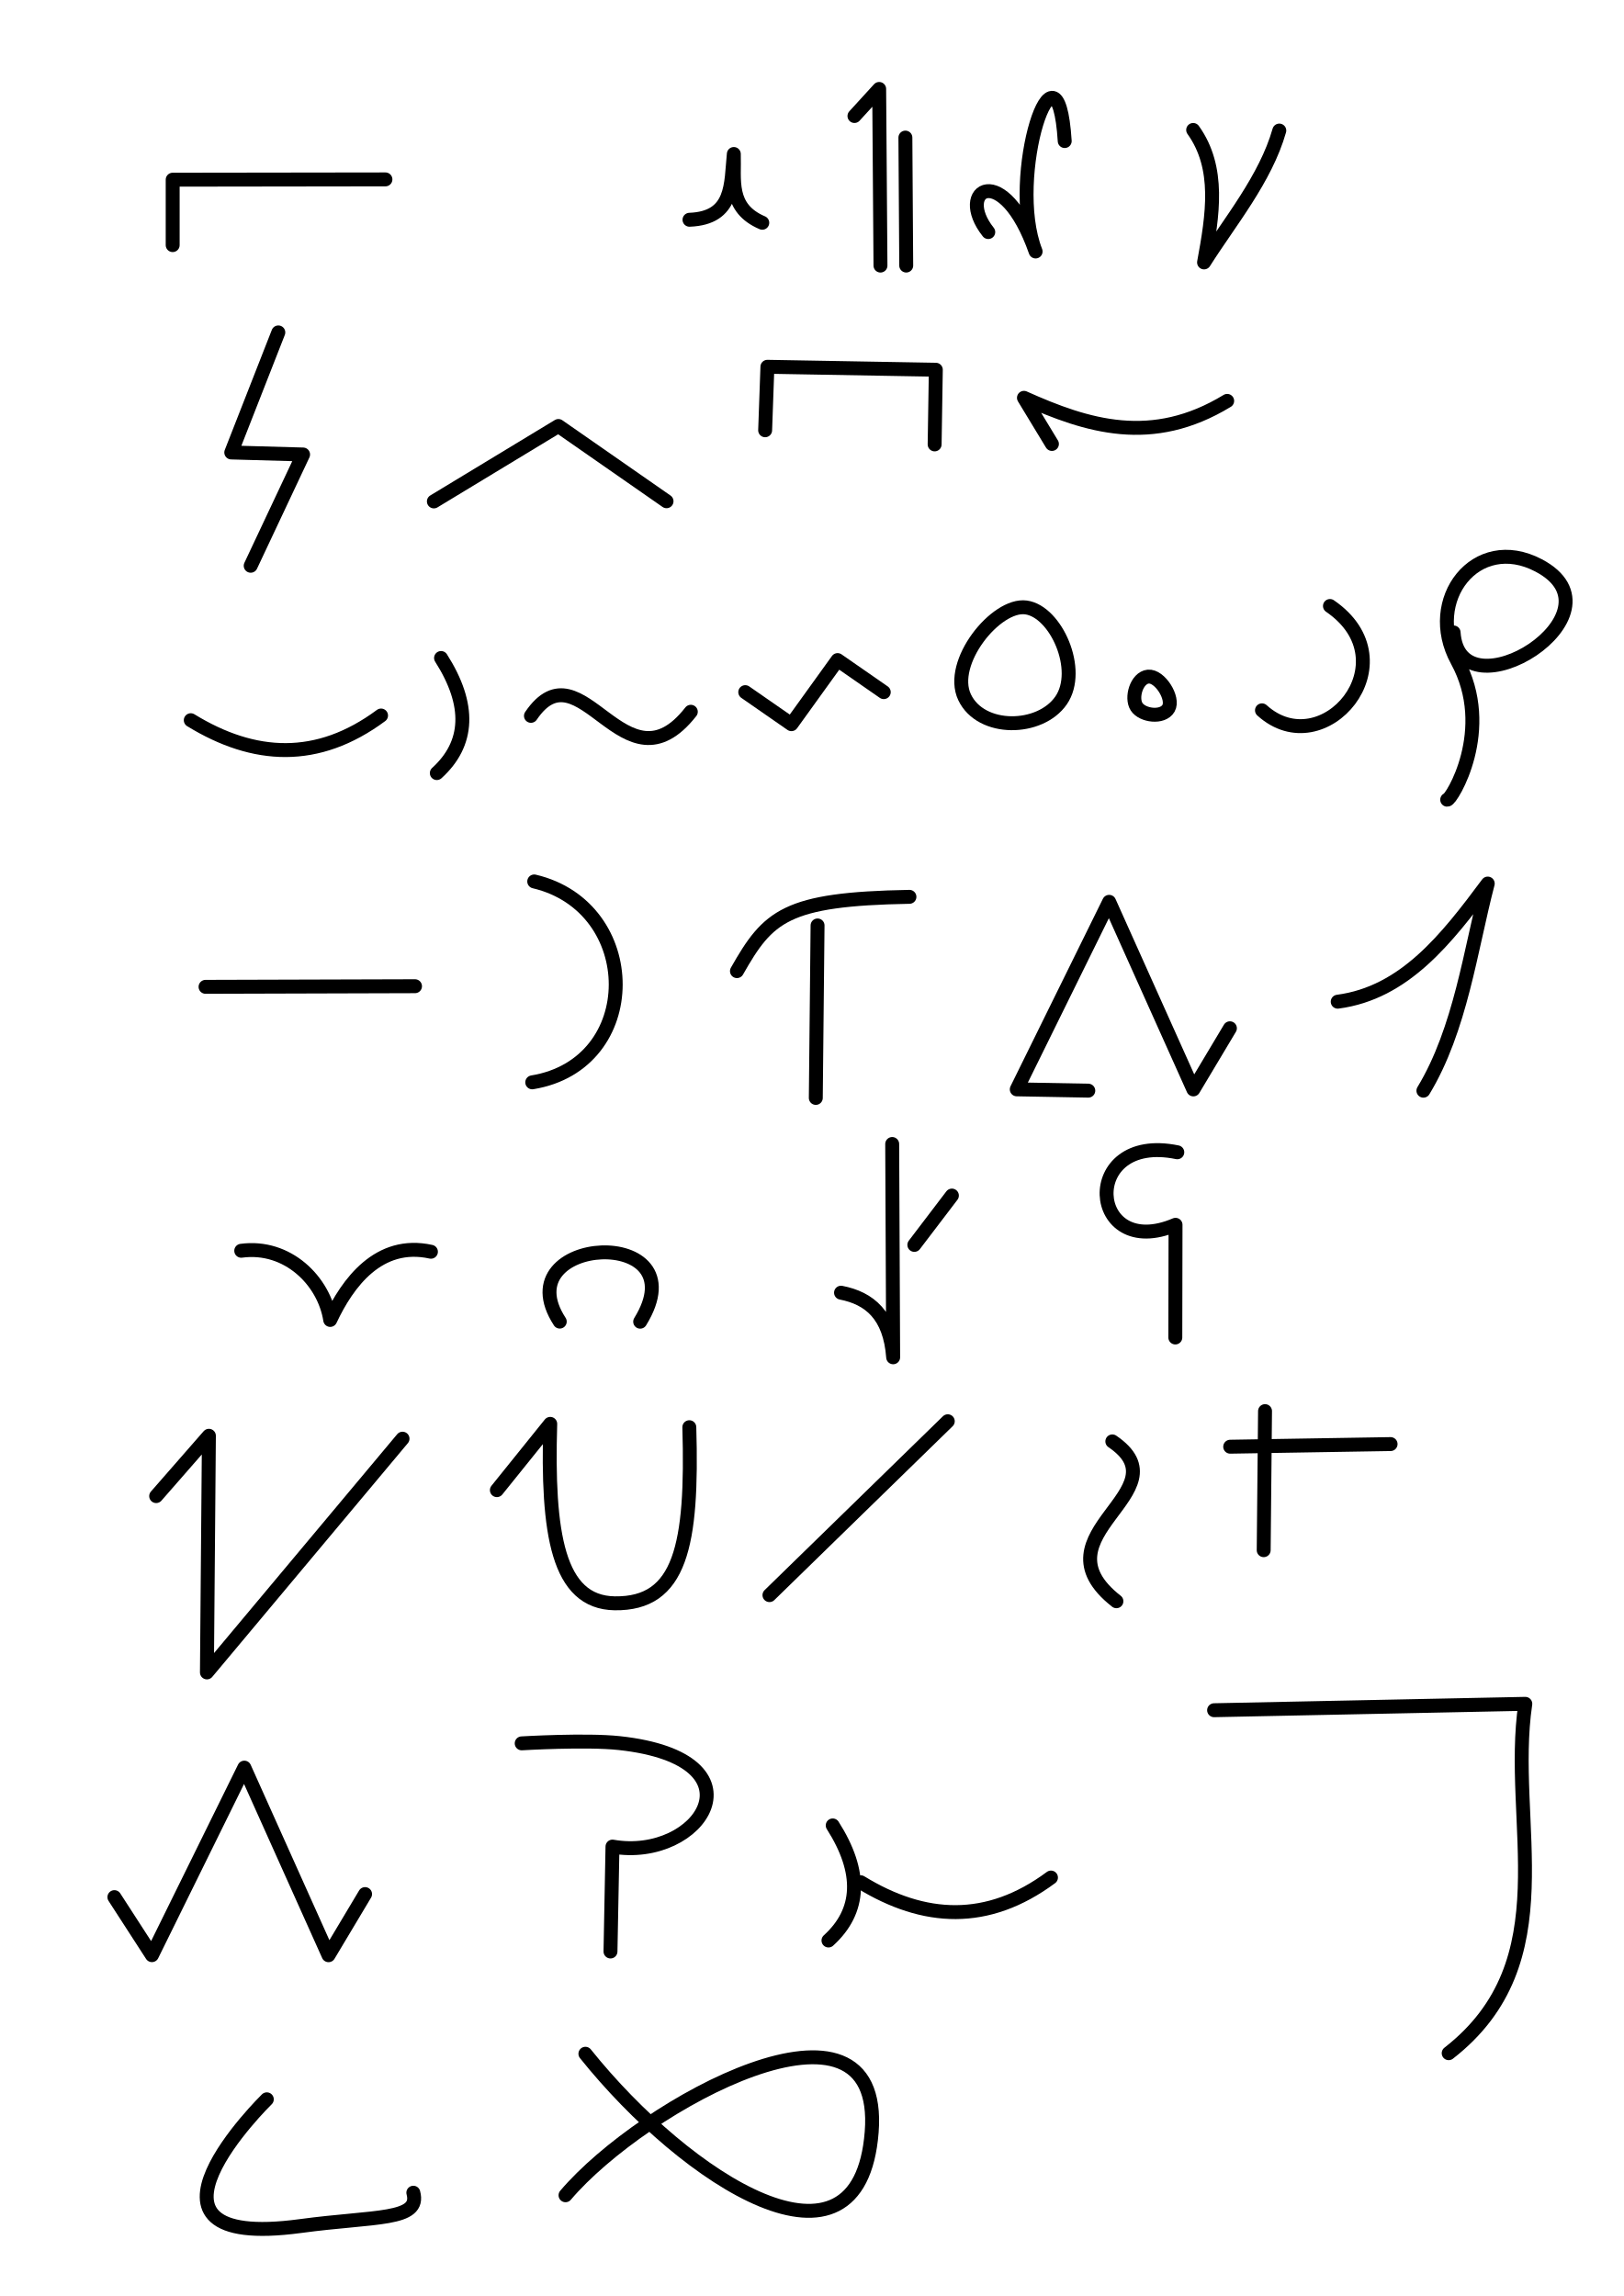
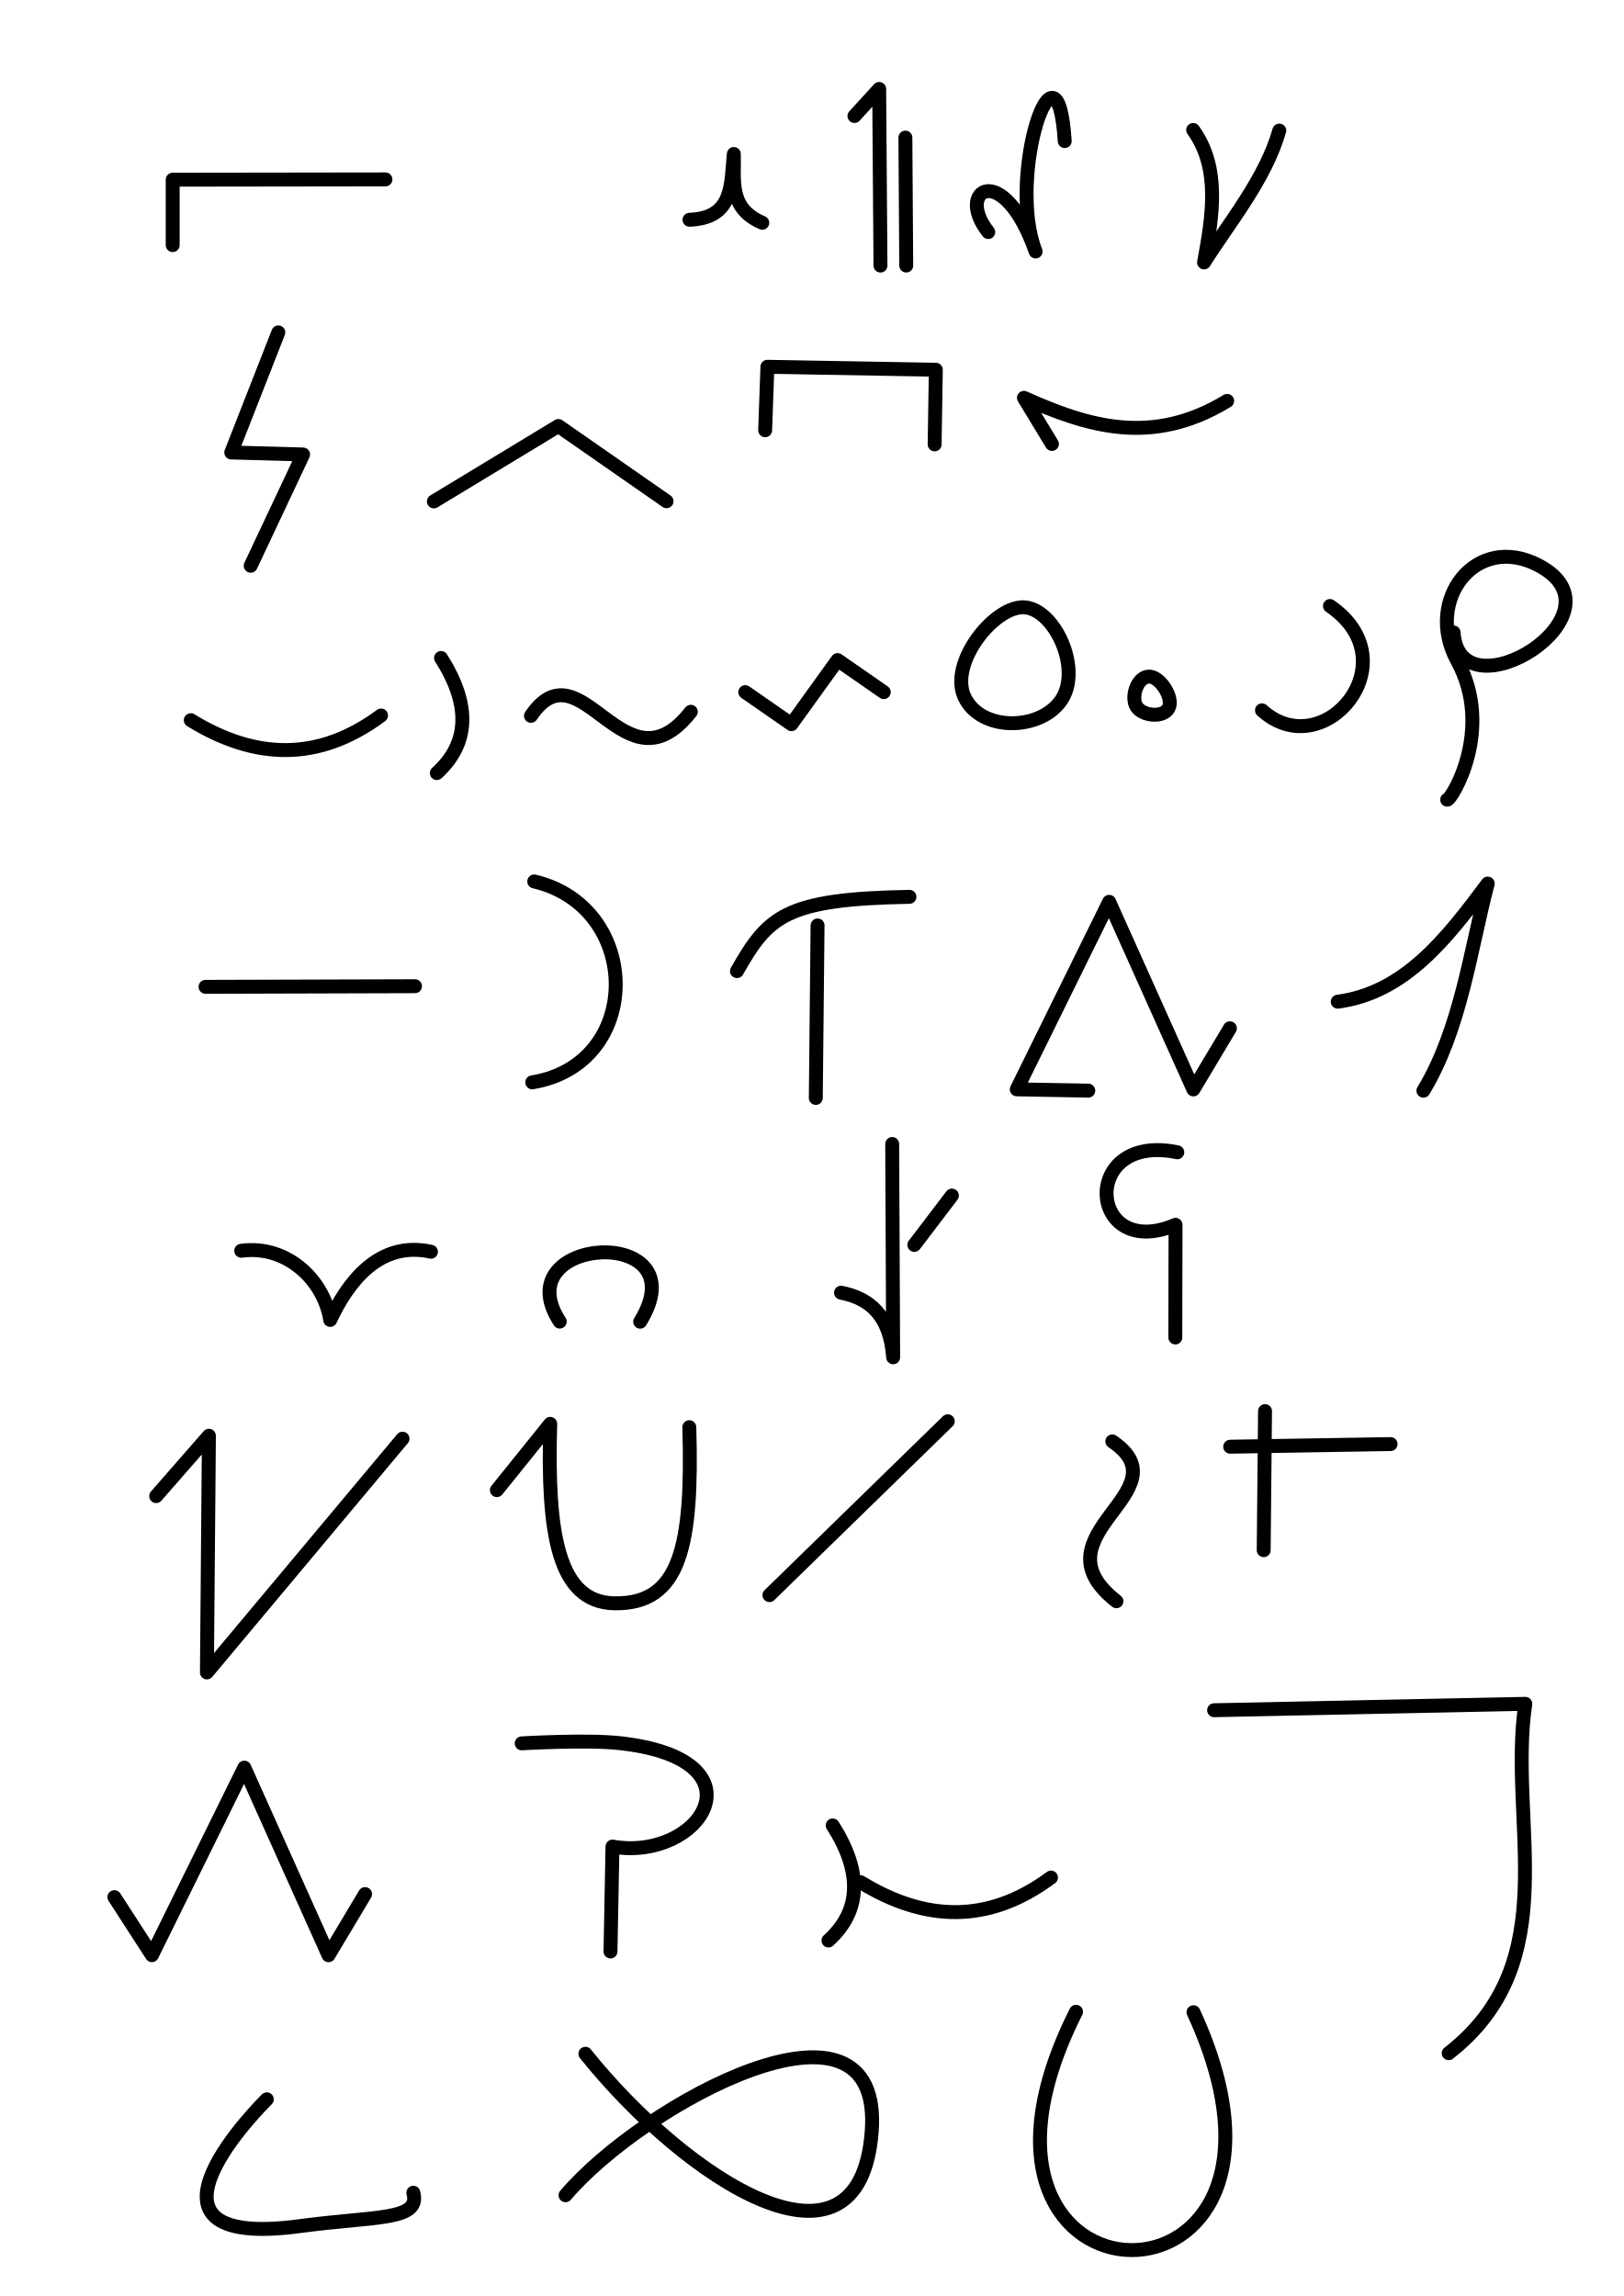
<svg xmlns="http://www.w3.org/2000/svg" width="210mm" height="297mm" viewBox="0 0 210 297" version="1.1" id="svg5">
  <defs id="defs2" />
  <g id="layer1">
    <path style="fill:none;stroke:#000000;stroke-width:1.801;stroke-linecap:round;stroke-linejoin:round;stroke-dasharray:none;paint-order:fill markers stroke;stop-color:#000000" d="m 89.175,28.427 c 5.766,-0.222 5.337,-4.645 5.733,-8.507 0.122,3.328 -0.768,6.988 3.68,8.896" id="path1941" />
    <path style="fill:none;stroke:#000000;stroke-width:1.801;stroke-linecap:round;stroke-linejoin:round;stroke-dasharray:none;paint-order:fill markers stroke;stop-color:#000000" d="m 110.509,15.007 3.198,-3.502 0.168,22.848" id="path2669" />
    <path style="fill:none;stroke:#000000;stroke-width:1.801;stroke-linecap:round;stroke-linejoin:round;stroke-dasharray:none;paint-order:fill markers stroke;stop-color:#000000" d="m 117.098,17.798 0.108,16.553" id="path2671" />
    <path style="fill:none;stroke:#000000;stroke-width:1.801;stroke-linecap:round;stroke-linejoin:round;stroke-dasharray:none;paint-order:fill markers stroke;stop-color:#000000" d="m 127.816,30.018 c -4.369,-5.494 1.936,-9.434 6.124,2.512 -3.801,-9.696 2.807,-29.583 3.763,-14.283" id="path4125" />
    <path style="fill:none;stroke:#000000;stroke-width:1.801;stroke-linecap:round;stroke-linejoin:round;stroke-dasharray:none;paint-order:fill markers stroke;stop-color:#000000" d="M 22.333,31.705 V 23.244 L 49.849,23.206" id="path7041" />
    <path style="fill:none;stroke:#000000;stroke-width:1.801;stroke-linecap:round;stroke-linejoin:round;stroke-dasharray:none;paint-order:fill markers stroke;stop-color:#000000" d="m 154.316,16.81 c 3.52,4.912 2.537,11.005 1.409,17.135 3.295,-5.212 7.968,-10.834 9.732,-17.056" id="path7779" />
    <path style="fill:none;stroke:#000000;stroke-width:1.801;stroke-linecap:round;stroke-linejoin:round;stroke-dasharray:none;paint-order:fill markers stroke;stop-color:#000000" d="m 173.012,129.574 c 8.639,-1.139 14.073,-8.115 19.403,-15.28 -2.225,8.522 -3.521,18.877 -8.32,26.793" id="path7779-5" />
    <path style="fill:none;stroke:#000000;stroke-width:1.801;stroke-linecap:round;stroke-linejoin:round;stroke-dasharray:none;paint-order:fill markers stroke;stop-color:#000000" d="m 35.996,43 -6.086,15.531 9.29,0.26 -6.777,14.393" id="path9970" />
    <path style="fill:none;stroke:#000000;stroke-width:1.801;stroke-linecap:round;stroke-linejoin:round;stroke-dasharray:none;paint-order:fill markers stroke;stop-color:#000000" d="m 56.115,64.861 16.105,-9.757 13.986,9.735" id="path9972" />
    <g id="g4420" transform="translate(155.7148,179.1033)">
      <path style="fill:none;stroke:#000000;stroke-width:1.801;stroke-linecap:round;stroke-linejoin:round;paint-order:fill markers stroke;stop-color:#000000" d="M 7.897,3.432 7.724,21.421" id="path4148" />
      <path style="fill:none;stroke:#000000;stroke-width:1.801;stroke-linecap:round;stroke-linejoin:round;paint-order:fill markers stroke;stop-color:#000000" d="M 3.391,8.036 24.135,7.696" id="path4150" />
    </g>
    <path style="fill:none;stroke:#000000;stroke-width:1.801;stroke-linecap:round;stroke-linejoin:round;stroke-dasharray:none;paint-order:fill markers stroke;stop-color:#000000" d="m 98.959,55.657 0.293,-8.212 21.782,0.382 -0.154,9.657" id="path9987" />
    <path style="fill:none;stroke:#000000;stroke-width:1.801;stroke-linecap:round;stroke-linejoin:round;stroke-dasharray:none;paint-order:fill markers stroke;stop-color:#000000" d="m 136.05,57.428 -3.619,-5.967 c 8.195,3.677 16.554,6.323 26.285,0.396" id="path10729" />
    <path style="fill:none;stroke:#000000;stroke-width:1.801;stroke-linecap:round;stroke-linejoin:round;stroke-dasharray:none;paint-order:fill markers stroke;stop-color:#000000" d="m 24.673,93.162 c 8.203,5.032 16.407,5.476 24.61,-0.607" id="path11474" />
+     <path style="fill:none;stroke:#000000;stroke-width:1.801;stroke-linecap:round;stroke-linejoin:round;stroke-dasharray:none;paint-order:fill markers stroke;stop-color:#000000" d="m 139.169,260.233 c -20.481,40.667 34.305,41.527 15.19,0.058" id="path11474-6" />
    <path style="fill:none;stroke:#000000;stroke-width:1.801;stroke-linecap:round;stroke-linejoin:round;stroke-dasharray:none;paint-order:fill markers stroke;stop-color:#000000" d="m 57.042,85.115 c 3.873,6.082 3.639,11.084 -0.547,14.886" id="path12949" />
    <g id="g568" transform="translate(97.95235,219.937)">
      <path style="fill:none;stroke:#000000;stroke-width:1.801;stroke-linecap:round;stroke-linejoin:round;stroke-dasharray:none;paint-order:fill markers stroke;stop-color:#000000" d="m 13.364,23.541 c 8.203,5.032 16.407,5.476 24.61,-0.607" id="path11474-3" />
      <path style="fill:none;stroke:#000000;stroke-width:1.801;stroke-linecap:round;stroke-linejoin:round;stroke-dasharray:none;paint-order:fill markers stroke;stop-color:#000000" d="m 9.745,16.191 c 3.873,6.082 3.639,11.084 -0.547,14.886" id="path12949-6" />
    </g>
    <path style="fill:none;stroke:#000000;stroke-width:1.801;stroke-linecap:round;stroke-linejoin:round;stroke-dasharray:none;paint-order:fill markers stroke;stop-color:#000000" d="m 68.669,92.6 c 6.476,-9.543 12.073,10.458 20.677,-0.53" id="path13711" />
    <path style="fill:none;stroke:#000000;stroke-width:1.801;stroke-linecap:round;stroke-linejoin:round;stroke-dasharray:none;paint-order:fill markers stroke;stop-color:#000000" d="m 143.861,186.452 c 9.543,6.476 -10.458,12.073 0.53,20.677" id="path13711-7" />
    <path style="fill:none;stroke:#000000;stroke-width:1.801;stroke-linecap:round;stroke-linejoin:round;stroke-dasharray:none;paint-order:fill markers stroke;stop-color:#000000" d="m 188.001,81.811 c 0.745,11.268 22.842,-2.428 11.006,-8.666 -8.119,-4.279 -14.827,4.486 -10.541,12.322 4.867,8.896 -0.779,18.047 -1.295,17.981" id="path14457" />
    <path style="fill:none;stroke:#000000;stroke-width:1.801;stroke-linecap:round;stroke-linejoin:round;stroke-dasharray:none;paint-order:fill markers stroke;stop-color:#000000" d="m 132.696,78.576 c -3.873,-0.523 -10.066,7.129 -7.942,11.613 2.124,4.483 9.767,4.346 12.48,0.414 2.712,-3.932 -0.665,-11.504 -4.538,-12.027 z" id="path14478" />
    <path style="fill:none;stroke:#000000;stroke-width:1.801;stroke-linecap:round;stroke-linejoin:round;paint-order:fill markers stroke;stop-color:#000000" d="m 34.508,271.558 c 0,0 -20.103,19.691 4.336,16.395 9.721,-1.311 15.599,-0.663 14.614,-4.313" id="path1272" />
    <path style="fill:none;stroke:#000000;stroke-width:1.801;stroke-linecap:round;stroke-linejoin:round;stroke-dasharray:none;paint-order:fill markers stroke;stop-color:#000000" d="m 148.497,87.523 c -1.5,0.154 -2.25,2.743 -1.493,3.902 0.757,1.159 3.371,1.497 4.122,0.199 0.751,-1.298 -1.128,-4.255 -2.629,-4.101 z" id="path14480" />
    <path style="fill:none;stroke:#000000;stroke-width:1.801;stroke-linecap:round;stroke-linejoin:round;stroke-dasharray:none;paint-order:fill markers stroke;stop-color:#000000" d="m 26.584,127.652 27.091,-0.08" id="path16682" />
    <path style="fill:none;stroke:#000000;stroke-width:1.801;stroke-linecap:round;stroke-linejoin:round;stroke-dasharray:none;paint-order:fill markers stroke;stop-color:#000000" d="m 69.094,114.02 c 14.008,3.299 14.18,23.631 -0.257,25.987" id="path17410" />
    <g id="g1559">
      <path style="fill:none;stroke:#000000;stroke-width:1.801;stroke-linecap:round;stroke-linejoin:round;stroke-dasharray:none;paint-order:fill markers stroke;stop-color:#000000" d="m 105.738,119.713 -0.227,22.309" id="path18161" />
      <path style="fill:none;stroke:#000000;stroke-width:1.801;stroke-linecap:round;stroke-linejoin:round;stroke-dasharray:none;paint-order:fill markers stroke;stop-color:#000000" d="m 95.313,125.62 c 4.047,-7.127 6.261,-9.329 22.308,-9.61" id="path18163" />
    </g>
    <path style="fill:none;stroke:#000000;stroke-width:1.801;stroke-linecap:round;stroke-linejoin:round;stroke-dasharray:none;paint-order:fill markers stroke;stop-color:#000000" d="m 140.753,141.082 -9.251,-0.169 11.95,-24.257 10.89,24.265 4.727,-7.909" id="path19642" />
    <path style="fill:none;stroke:#000000;stroke-width:1.801;stroke-linecap:round;stroke-linejoin:round;stroke-dasharray:none;paint-order:fill markers stroke;stop-color:#000000" d="m 14.795,245.403 4.855,7.507 11.95,-24.257 10.89,24.265 4.727,-7.909" id="path19642-3" />
    <path style="fill:none;stroke:#000000;stroke-width:1.801;stroke-linecap:round;stroke-linejoin:round;stroke-dasharray:none;paint-order:fill markers stroke;stop-color:#000000" d="m 31.2,161.793 c 5.975,-0.808 10.714,3.876 11.508,8.948 2.243,-4.785 6.268,-10.309 13.026,-8.821" id="path20370" />
    <path style="fill:none;stroke:#000000;stroke-width:1.801;stroke-linecap:round;stroke-linejoin:round;stroke-dasharray:none;paint-order:fill markers stroke;stop-color:#000000" d="m 72.395,170.955 c -7.293,-11.206 18.223,-12.662 10.401,0.012" id="path22577" />
    <g id="g24065" transform="matrix(0.9006846,0,0,0.9006846,2.128529,1.053132)">
      <path style="fill:none;stroke:#000000;stroke-width:2;stroke-linecap:round;stroke-linejoin:round;stroke-dasharray:none;paint-order:fill markers stroke;stop-color:#000000" d="m 118.404,184.486 c 4.092,0.794 7.04,3.234 7.486,9.277 l -0.138,-30.632" id="path23333" />
      <path style="fill:none;stroke:#000000;stroke-width:2;stroke-linecap:round;stroke-linejoin:round;stroke-dasharray:none;paint-order:fill markers stroke;stop-color:#000000" d="m 128.931,177.622 5.393,-7.085" id="path23335" />
    </g>
    <path style="fill:none;stroke:#000000;stroke-width:1.801;stroke-linecap:round;stroke-linejoin:round;stroke-dasharray:none;paint-order:fill markers stroke;stop-color:#000000" d="m 152.265,149.053 c -12.751,-2.624 -11.551,14.217 -0.229,9.381 l -0.027,14.578" id="path24098" />
    <path style="fill:none;stroke:#000000;stroke-width:1.801;stroke-linecap:round;stroke-linejoin:round;stroke-dasharray:none;paint-order:fill markers stroke;stop-color:#000000" d="m 64.263,192.758 6.901,-8.573 c -0.416,14.158 0.957,23.099 8.338,23.211 8.542,0.129 10.094,-7.523 9.651,-22.78" id="path25586" />
    <path style="fill:none;stroke:#000000;stroke-width:1.801;stroke-linecap:round;stroke-linejoin:round;stroke-dasharray:none;paint-order:fill markers stroke;stop-color:#000000" d="m 172.008,78.388 c 10.547,7.24 -0.865,20.674 -8.792,13.496" id="path27044" />
    <path style="fill:none;stroke:#000000;stroke-width:1.801;stroke-linecap:round;stroke-linejoin:round;stroke-dasharray:none;paint-order:fill markers stroke;stop-color:#000000" d="m 96.387,89.531 5.971,4.146 5.971,-8.292 5.971,4.146" id="path30055" />
    <path style="fill:none;stroke:#000000;stroke-width:1.801;stroke-linecap:round;stroke-linejoin:round;paint-order:fill markers stroke;stop-color:#000000;stroke-dasharray:none" d="M 99.517,206.337 122.58,183.846" id="path2192" />
    <path style="fill:none;stroke:#000000;stroke-width:1.801;stroke-linecap:round;stroke-linejoin:round;stroke-dasharray:none;paint-order:fill markers stroke;stop-color:#000000" d="m 20.198,193.529 6.82,-7.804 -0.256,30.611 25.299,-30.235" id="path25584" />
    <path style="fill:none;stroke:#000000;stroke-width:1.801;stroke-linecap:round;stroke-linejoin:round;paint-order:fill markers stroke;stop-color:#000000" d="m 157.023,221.226 40.251,-0.826 c -2.278,15.336 5.366,33.303 -9.91,45.191" id="path6899" />
    <path style="fill:none;stroke:#000000;stroke-width:1.801;stroke-linecap:round;stroke-linejoin:round;paint-order:fill markers stroke;stop-color:#000000" d="m 67.473,225.512 c 0,0 8.329,-0.499 12.628,-0.033 19.207,2.083 10.496,15.394 -0.886,13.387 l -0.258,13.57" id="path1378" />
    <path style="fill:none;stroke:#000000;stroke-width:1.801;stroke-linecap:round;stroke-linejoin:round;paint-order:fill markers stroke;stop-color:#000000" d="m 75.712,265.664 c 13.081,16.329 35.418,30.741 37.026,10.13 1.608,-20.611 -29.56,-3.648 -39.597,8.175" id="path1400" />
  </g>
</svg>
